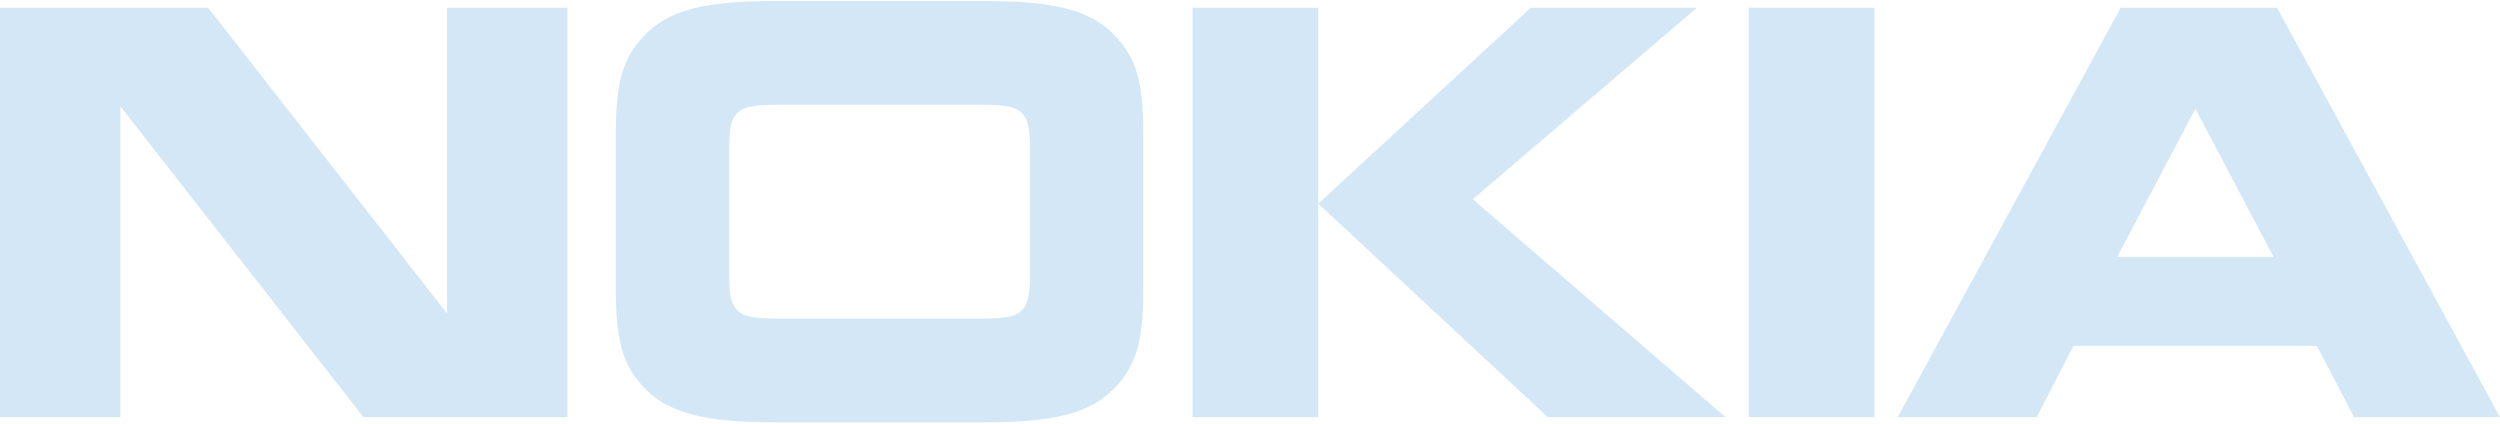
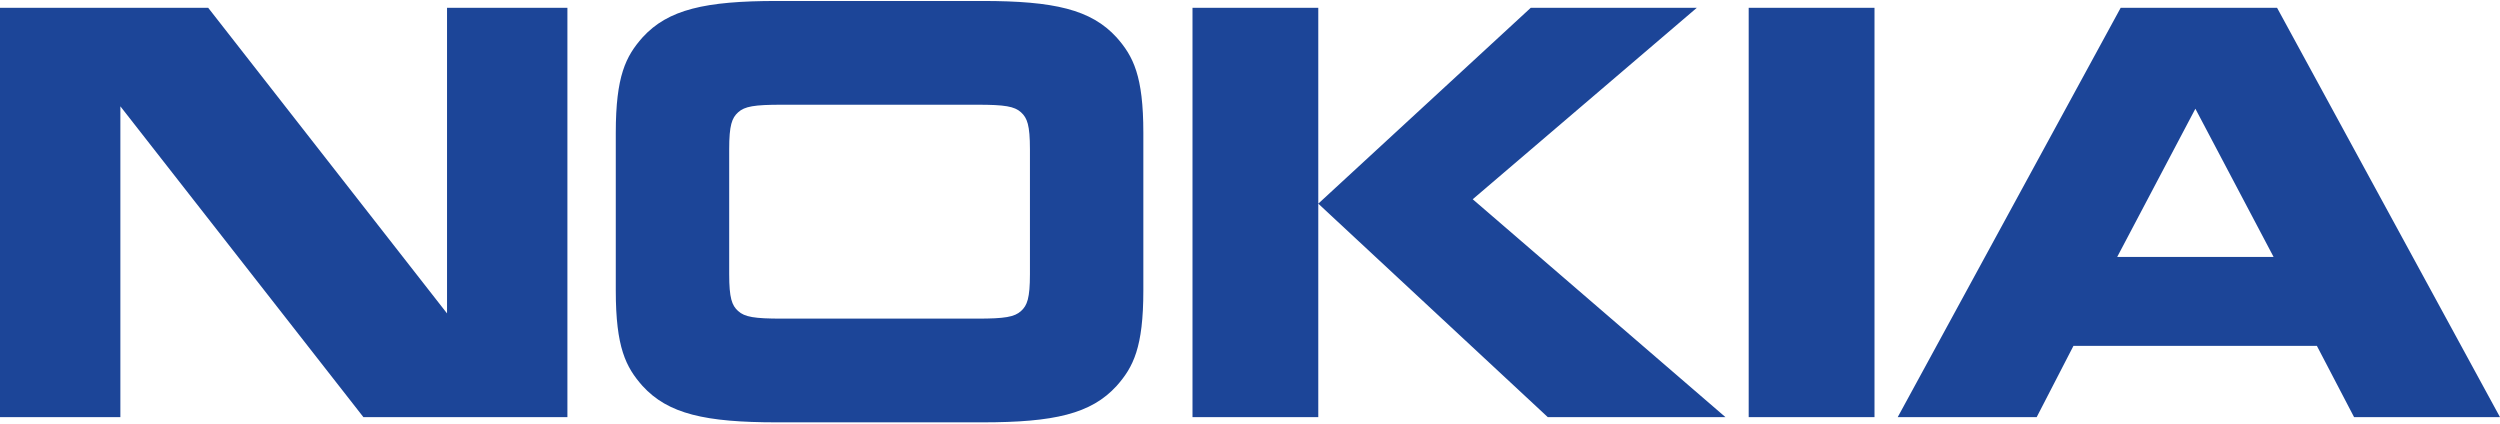
<svg xmlns="http://www.w3.org/2000/svg" viewBox="0 0 800 134.84" width="313" height="53">
-   <path fill="#D3E7F7" d="M38.52 133.18H0V2.18H66.62L143.05 99.98V2.18H181.57V133.18H116.3L38.52 33.71V133.18M365.87 92.67C365.87 110.88 362.65 117.16 357.32 123.18C349.15 132.14 337.26 134.84 314.35 134.84L248.58 134.84C225.67 134.84 213.76 132.14 205.6 123.18C200.27 117.16 197.05 110.88 197.05 92.67L197.05 42.17C197.05 23.97 200.27 17.7 205.6 11.67C213.77 2.7 225.67 0 248.58 0L314.35 0C337.26 0 349.15 2.7 357.32 11.67C362.65 17.7 365.87 23.97 365.87 42.17L365.87 92.67M312.73 101.65C321.53 101.65 324.63 101.13 326.74 99.21C328.71 97.42 329.58 95.11 329.58 87.41L329.58 47.43C329.58 39.73 328.71 37.44 326.74 35.64C324.63 33.71 321.53 33.2 312.73 33.2L250.19 33.2C241.39 33.2 238.29 33.71 236.19 35.64C234.21 37.44 233.34 39.73 233.34 47.43L233.34 87.41C233.34 95.11 234.21 97.42 236.19 99.21C238.29 101.13 241.39 101.65 250.19 101.65L312.73 101.65V101.65M421.85 2.18V133.18H381.6V2.18H421.85M489.85 2.18H542.99L471.27 63.45 552.16 133.18H495.3L421.85 64.86 489.85 2.18M559.58 2.18H599.84V133.18H559.58M753.31 133.18 741.4 110.36H663.51L651.74 133.17H607.27L678.62 2.18H728.66L800 133.18H753.31M677.5 81.91H727.55L702.52 34.48 677.5 81.91" />
+   <path fill="#1c4598" d="M38.52 133.18H0V2.18H66.62L143.05 99.98V2.18H181.57V133.18H116.3L38.52 33.71V133.18M365.87 92.67C365.87 110.88 362.65 117.16 357.32 123.18C349.15 132.14 337.26 134.84 314.35 134.84L248.58 134.84C225.67 134.84 213.76 132.14 205.6 123.18C200.27 117.16 197.05 110.88 197.05 92.67L197.05 42.17C197.05 23.97 200.27 17.7 205.6 11.67C213.77 2.7 225.67 0 248.58 0L314.35 0C337.26 0 349.15 2.7 357.32 11.67C362.65 17.7 365.87 23.97 365.87 42.17L365.87 92.67M312.73 101.65C321.53 101.65 324.63 101.13 326.74 99.21C328.71 97.42 329.58 95.11 329.58 87.41L329.58 47.43C329.58 39.73 328.71 37.44 326.74 35.64C324.63 33.71 321.53 33.2 312.73 33.2L250.19 33.2C241.39 33.2 238.29 33.71 236.19 35.64C234.21 37.44 233.34 39.73 233.34 47.43L233.34 87.41C233.34 95.11 234.21 97.42 236.19 99.21C238.29 101.13 241.39 101.65 250.19 101.65L312.73 101.65V101.65M421.85 2.18V133.18H381.6V2.18H421.85M489.85 2.18H542.99L471.27 63.45 552.16 133.18H495.3L421.85 64.86 489.85 2.18M559.58 2.18H599.84V133.18H559.58M753.31 133.18 741.4 110.36H663.51L651.74 133.17H607.27L678.62 2.18H728.66L800 133.18H753.31M677.5 81.91H727.55L702.52 34.48 677.5 81.91" />
</svg>
